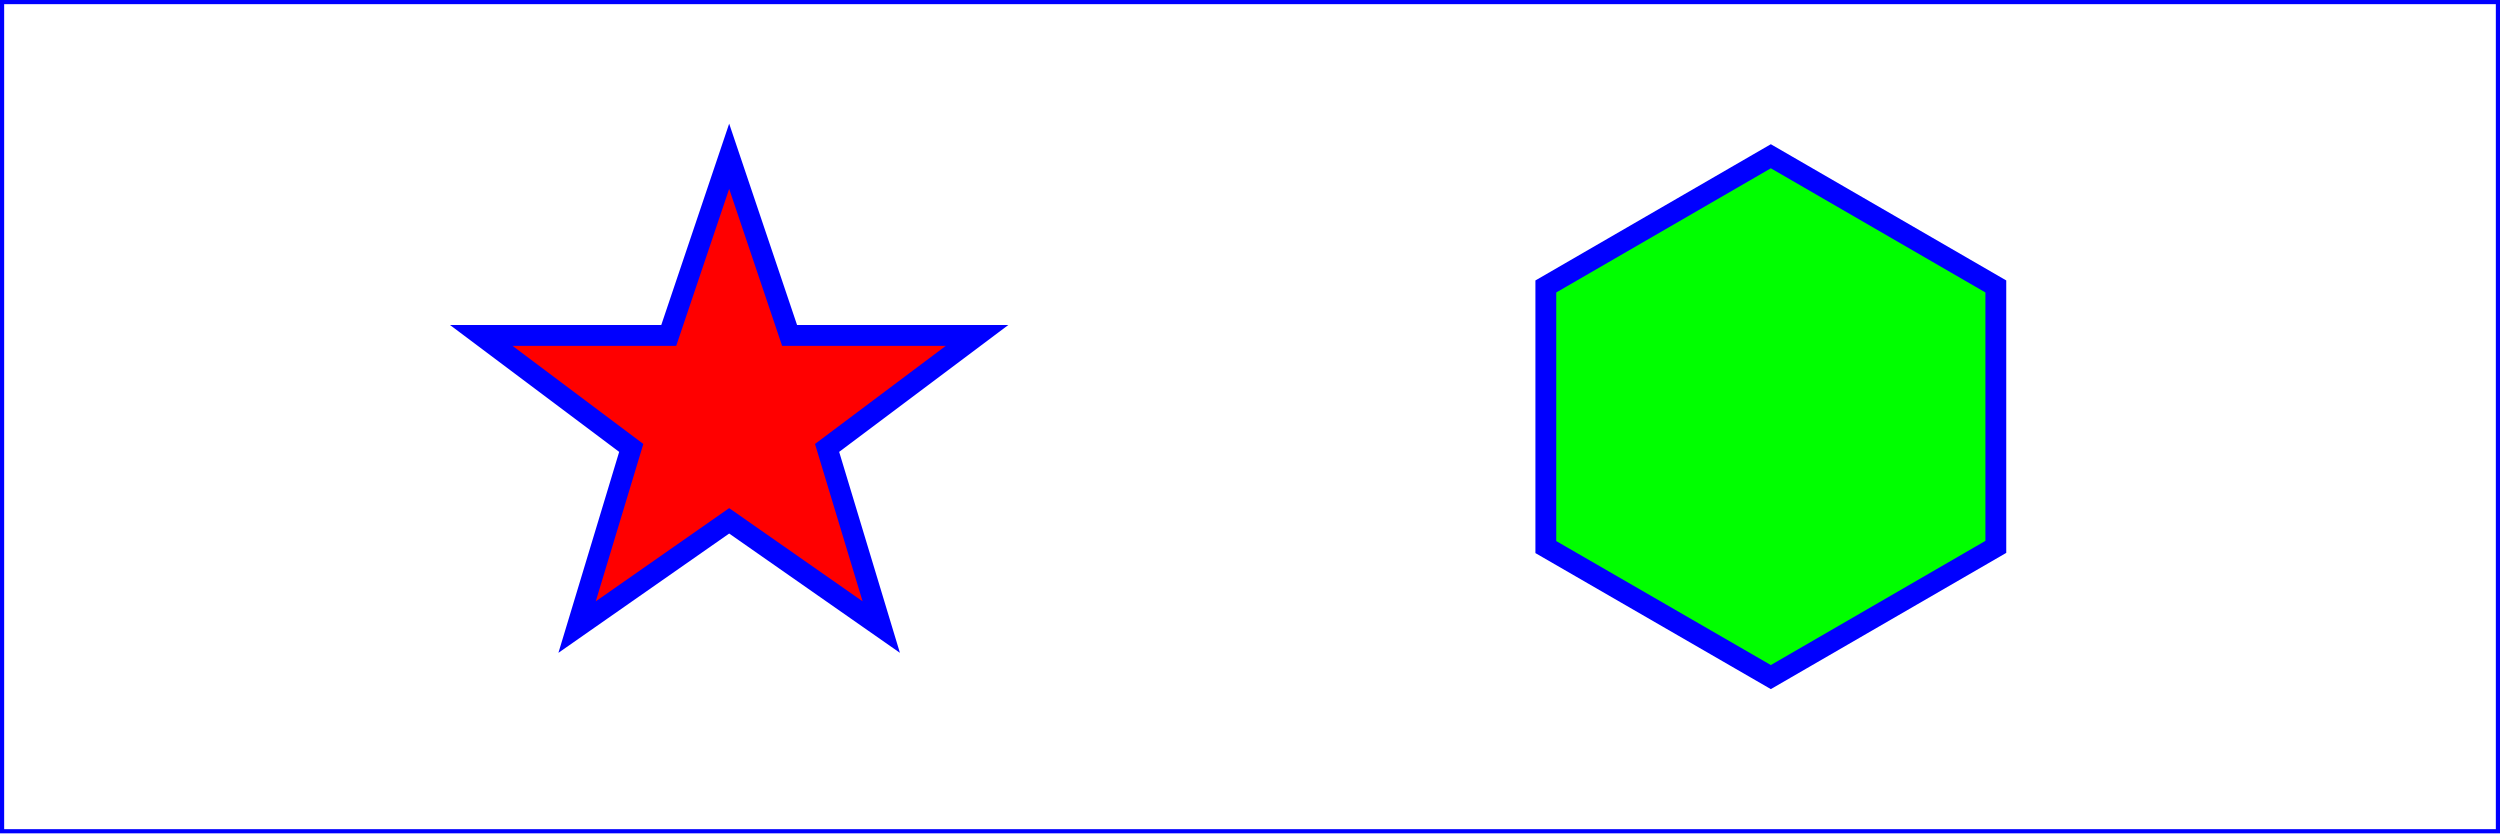
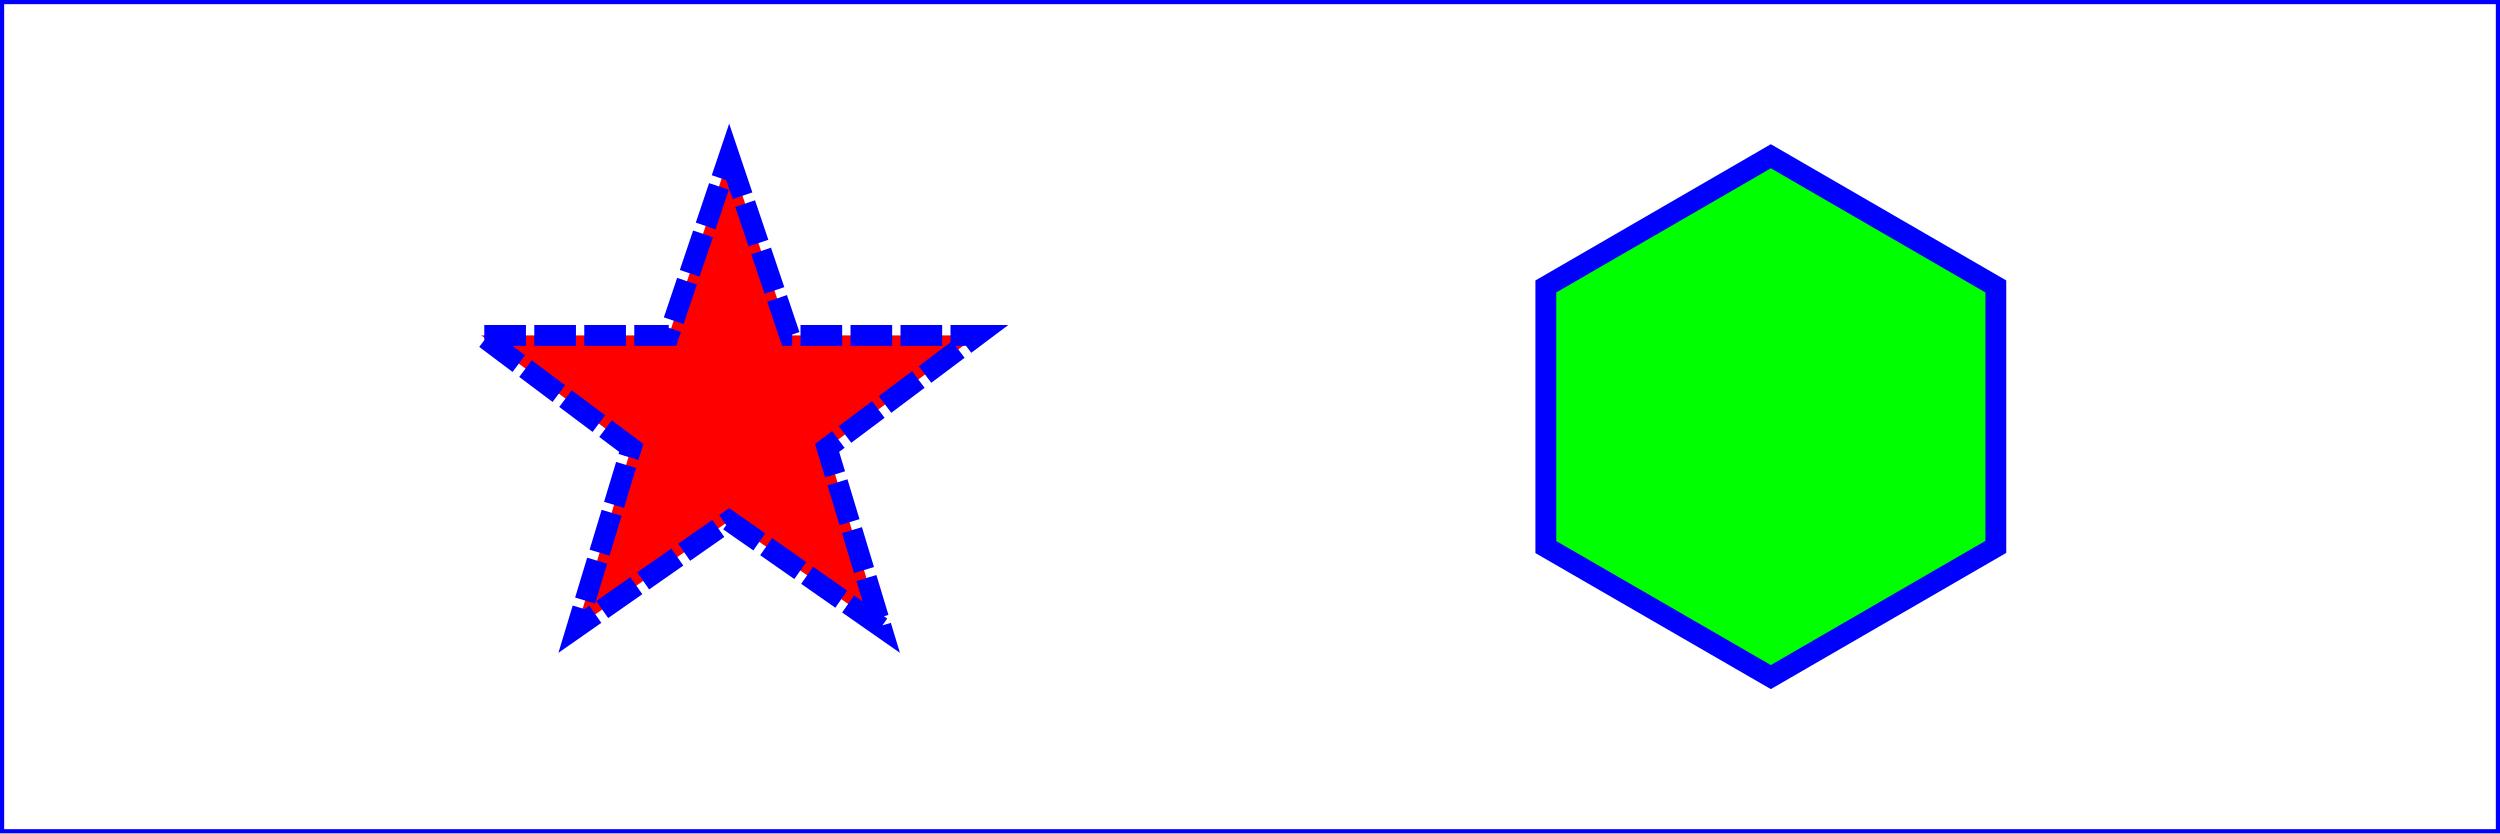
<svg xmlns="http://www.w3.org/2000/svg" id="VPROOT" width="12cm" height="4cm" viewBox="0 0 1200 400" version="1.1">
  <rect x="1" y="1" width="1198" height="398" fill="none" stroke="blue" stroke-width="2" id="R1" />
-   <polygon id="POLY1" fill="red" stroke="blue" stroke-width="10" points="350,75  379,161 469,161 397,215                     423,301 350,250 277,301 303,215                     231,161 321,161" />
+   <polygon id="POLY1" fill="red" stroke="blue" stroke-width="10" points="350,75  379,161 469,161 397,215                     423,301 350,250 277,301 303,215                     231,161 321,161" stroke-dasharray="20 4" />
  <polygon id="POLY2" fill="lime" stroke="blue" stroke-width="10" points="850,75  958,137.5 958,262.5                     850,325 742,262.6 742,137.5" />
</svg>
